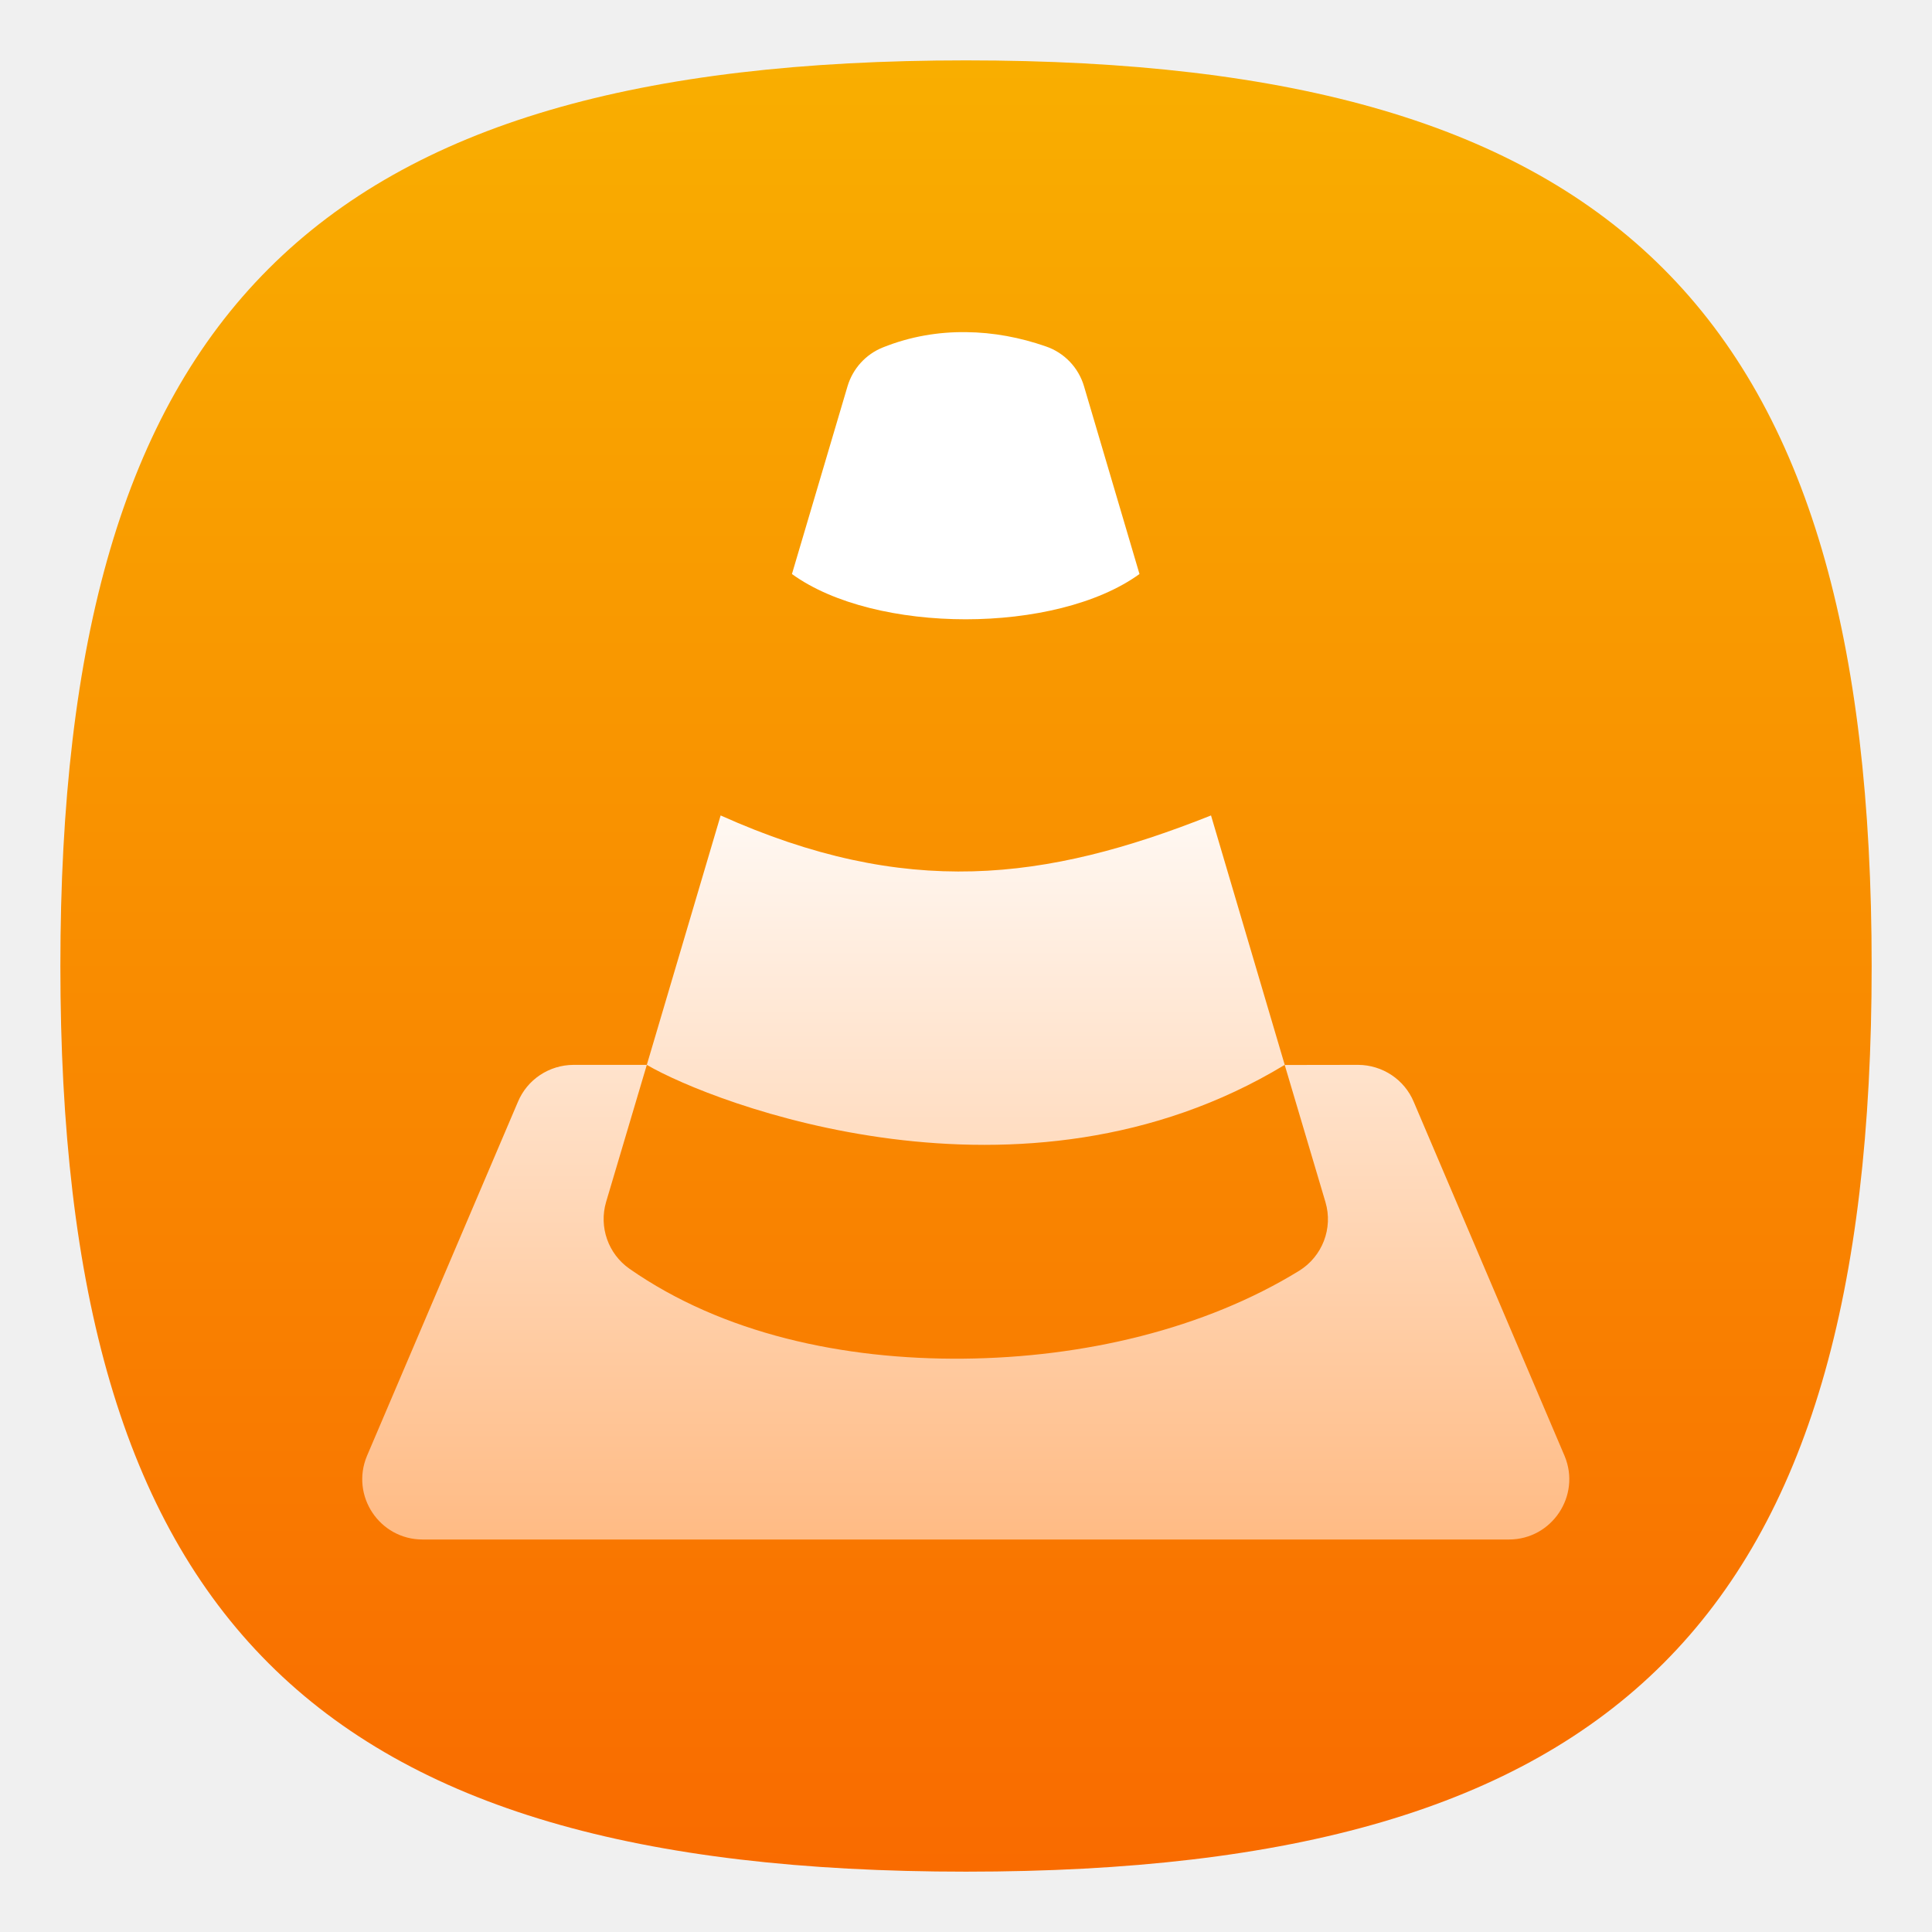
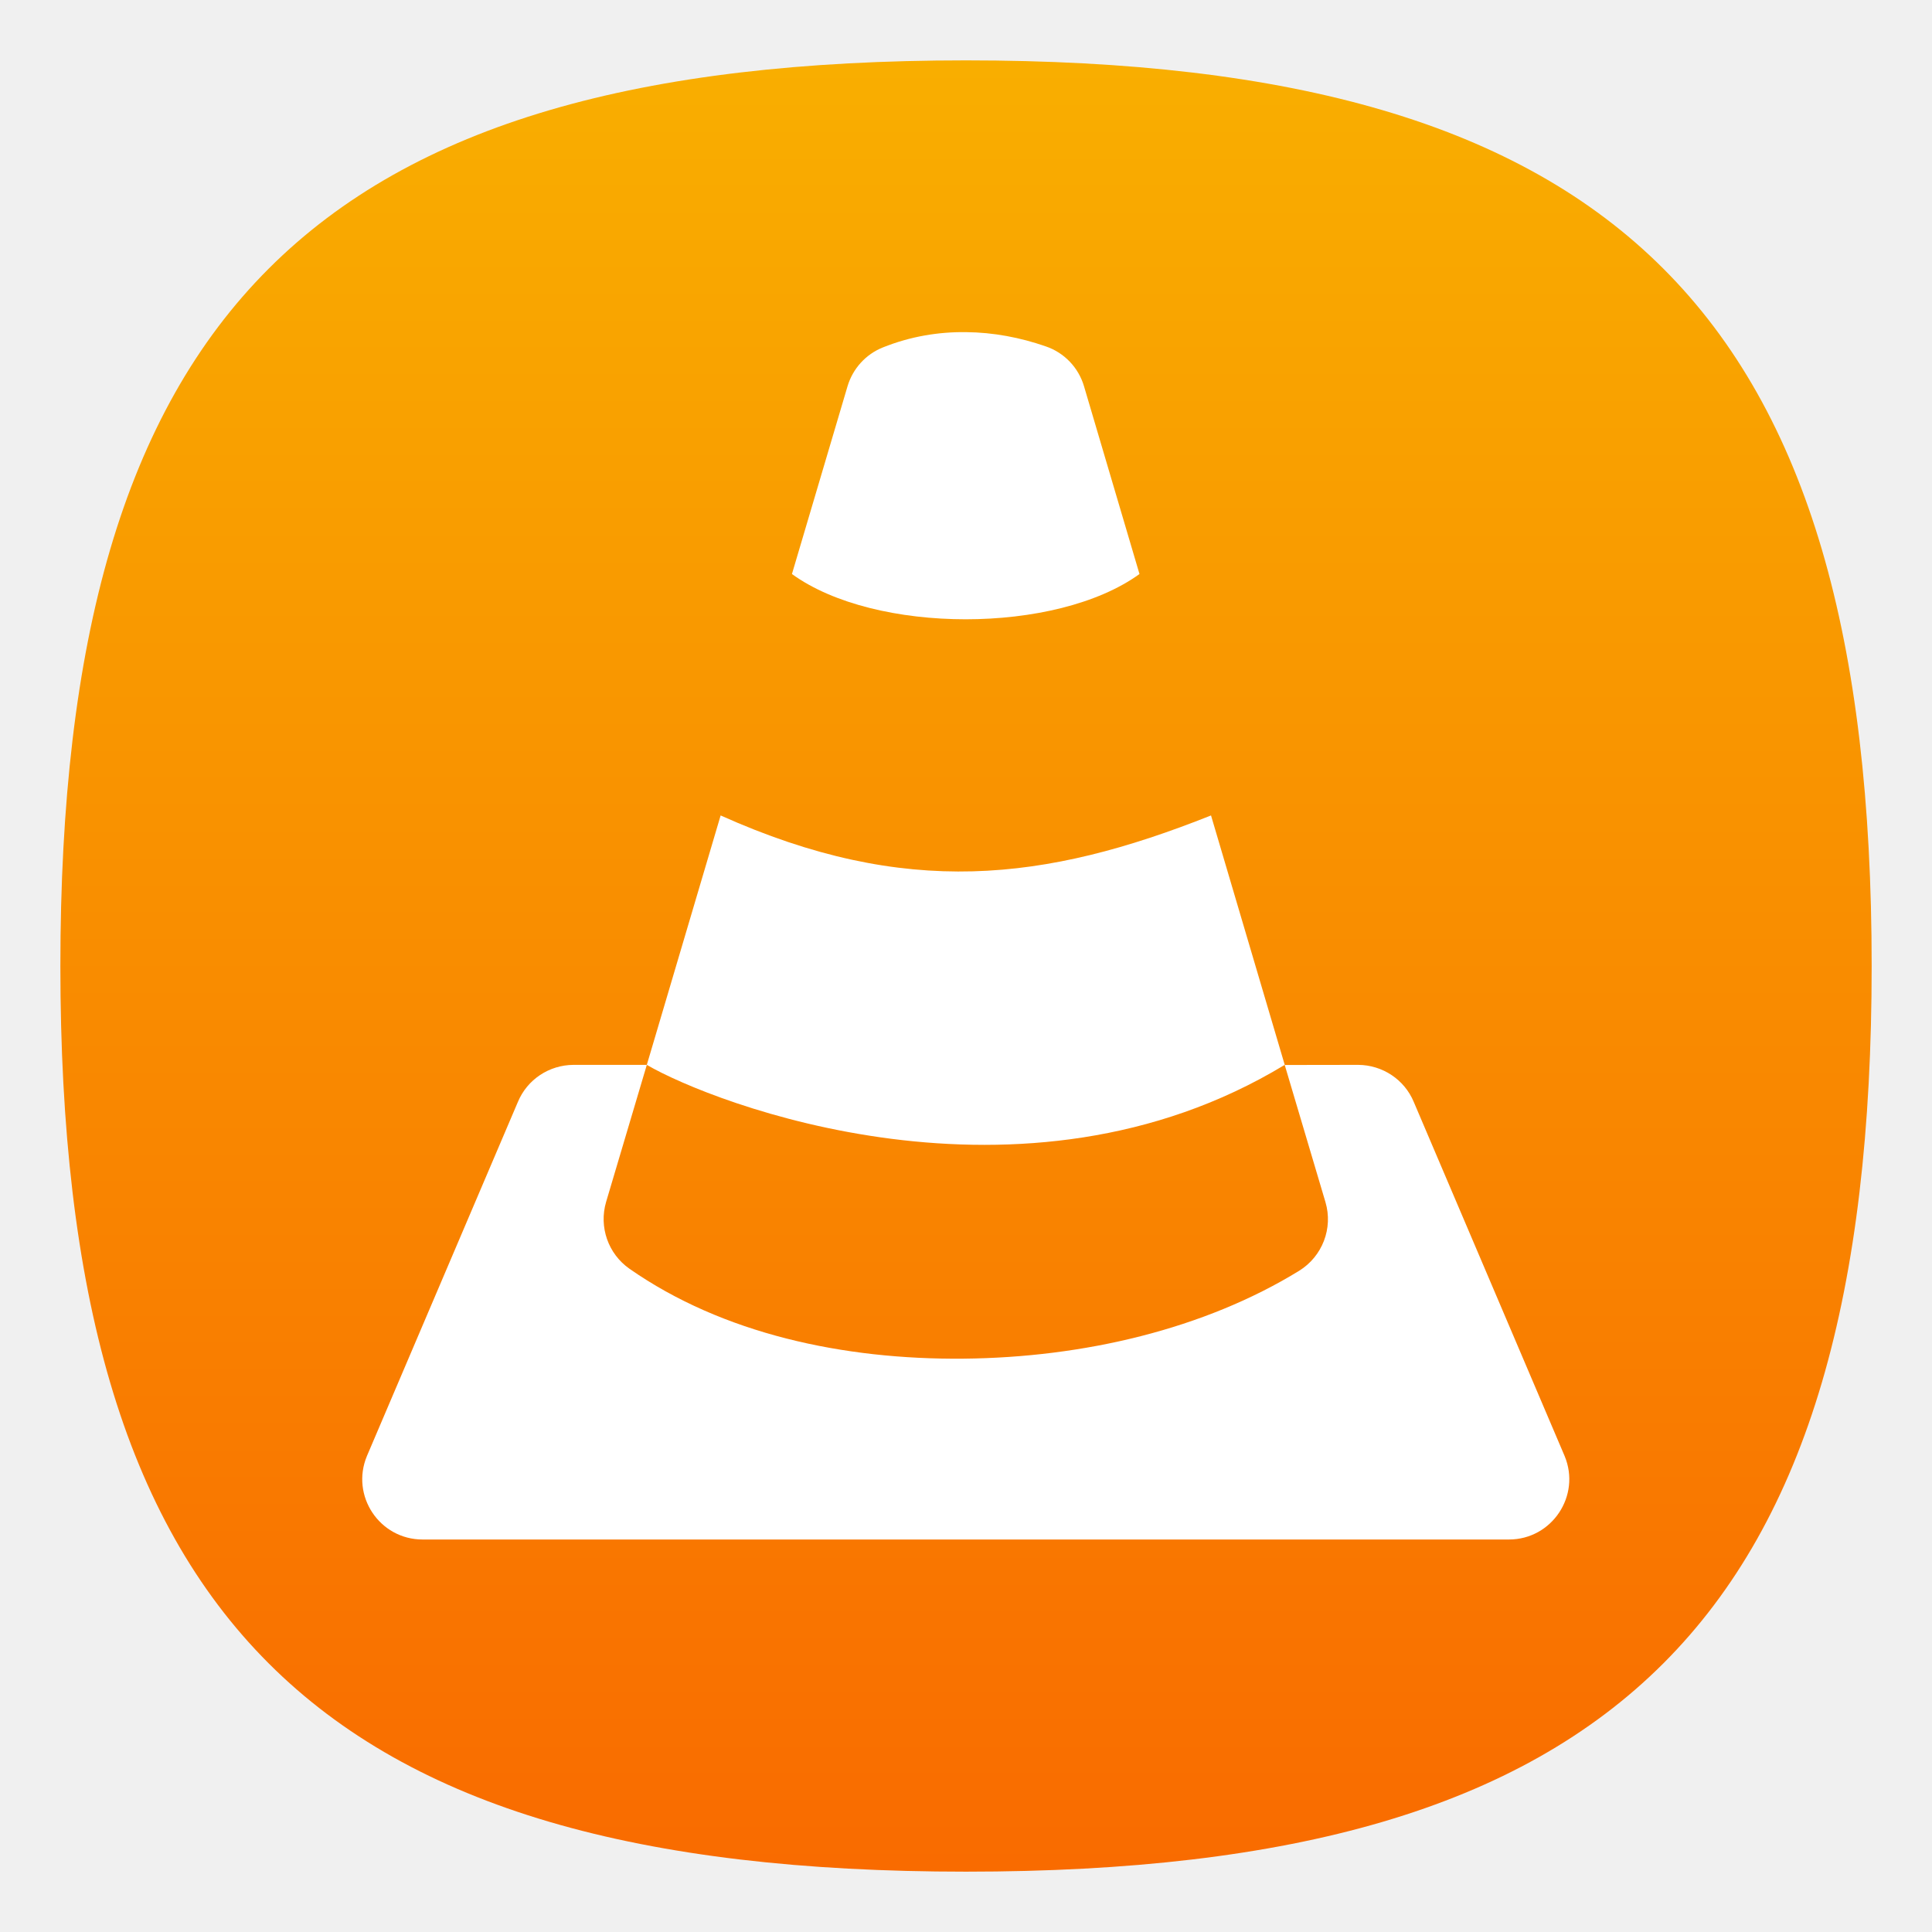
<svg xmlns="http://www.w3.org/2000/svg" xmlns:xlink="http://www.w3.org/1999/xlink" width="64" height="64" viewBox="0 0 16.933 16.933" version="1.1" id="svg5">
  <defs id="defs2">
-     <linearGradient id="linearGradient1992">
-       <stop style="stop-color:#ffffff;stop-opacity:1;" offset="0" id="stop1988" />
-       <stop style="stop-color:#ffa45b;stop-opacity:1" offset="1" id="stop1990" />
-     </linearGradient>
    <linearGradient id="linearGradient1361">
      <stop style="stop-color:#f96600;stop-opacity:1;" offset="0" id="stop1357" />
      <stop style="stop-color:#f9b300;stop-opacity:1" offset="1" id="stop1359" />
    </linearGradient>
-     <linearGradient xlink:href="#linearGradient1992" id="linearGradient1994" x1="2.117" y1="6.881" x2="2.117" y2="15.347" gradientUnits="userSpaceOnUse" gradientTransform="matrix(1.110725,0,0,1.110725,-0.9393102,-1.203893)" />
    <linearGradient xlink:href="#linearGradient1361" id="linearGradient1314" x1="10.583" y1="16.933" x2="10.583" y2="6.7529299e-07" gradientUnits="userSpaceOnUse" gradientTransform="matrix(4.049494,0,0,4.049494,-2.285714,-2.285714)" />
  </defs>
  <path id="rect863" style="fill:url(#linearGradient1314);fill-opacity:1;stroke-width:1.071" d="M 32 2 C 10.4 2 2 10.4 2 32 C 2 53.6 10.4 62 32 62 C 53.6 62 62 53.6 62 32 C 62 10.4 53.6 2 32 2 z " transform="scale(0.2645833)" />
-   <path id="path2-6" style="fill:url(#linearGradient1994);fill-opacity:1;fill-rule:evenodd;stroke-width:0.378" d="M 8.466,2.911 C 8.226,2.908 7.98,2.948 7.738,3.045 7.588,3.105 7.474,3.231 7.428,3.386 L 6.941,5.031 c 0.729,0.529 2.316,0.529 3.046,0 L 9.501,3.386 C 9.453,3.222 9.328,3.091 9.166,3.036 8.942,2.958 8.706,2.913 8.466,2.911 Z M 6.316,7.147 5.669,9.333 c 0.57,0.334 3.288,1.395 5.591,0 L 10.614,7.147 c -1.455,0.579 -2.678,0.727 -4.298,0 z m 4.944,2.187 0.357,1.202 c 0.068,0.229 -0.027,0.476 -0.231,0.602 -0.83,0.51 -1.887,0.76 -2.941,0.77 -1.054,0.01 -2.113,-0.219 -2.928,-0.788 C 5.33,10.989 5.248,10.754 5.312,10.535 L 5.669,9.333 H 5.027 C 4.813,9.334 4.621,9.461 4.539,9.658 L 3.216,12.761 c -0.145,0.348 0.11,0.732 0.488,0.732 H 13.225 c 0.377,-1.17e-4 0.633,-0.384 0.488,-0.732 L 12.391,9.658 C 12.309,9.461 12.116,9.334 11.903,9.333 Z" />
+   <path id="path2-6" style="fill:#ffffff;fill-opacity:1;fill-rule:evenodd;stroke-width:0.378" d="M 8.466,2.911 C 8.226,2.908 7.98,2.948 7.738,3.045 7.588,3.105 7.474,3.231 7.428,3.386 L 6.941,5.031 c 0.729,0.529 2.316,0.529 3.046,0 L 9.501,3.386 C 9.453,3.222 9.328,3.091 9.166,3.036 8.942,2.958 8.706,2.913 8.466,2.911 Z M 6.316,7.147 5.669,9.333 c 0.57,0.334 3.288,1.395 5.591,0 L 10.614,7.147 c -1.455,0.579 -2.678,0.727 -4.298,0 z m 4.944,2.187 0.357,1.202 c 0.068,0.229 -0.027,0.476 -0.231,0.602 -0.83,0.51 -1.887,0.76 -2.941,0.77 -1.054,0.01 -2.113,-0.219 -2.928,-0.788 C 5.33,10.989 5.248,10.754 5.312,10.535 L 5.669,9.333 H 5.027 C 4.813,9.334 4.621,9.461 4.539,9.658 L 3.216,12.761 c -0.145,0.348 0.11,0.732 0.488,0.732 H 13.225 c 0.377,-1.17e-4 0.633,-0.384 0.488,-0.732 L 12.391,9.658 C 12.309,9.461 12.116,9.334 11.903,9.333 Z" />
</svg>
